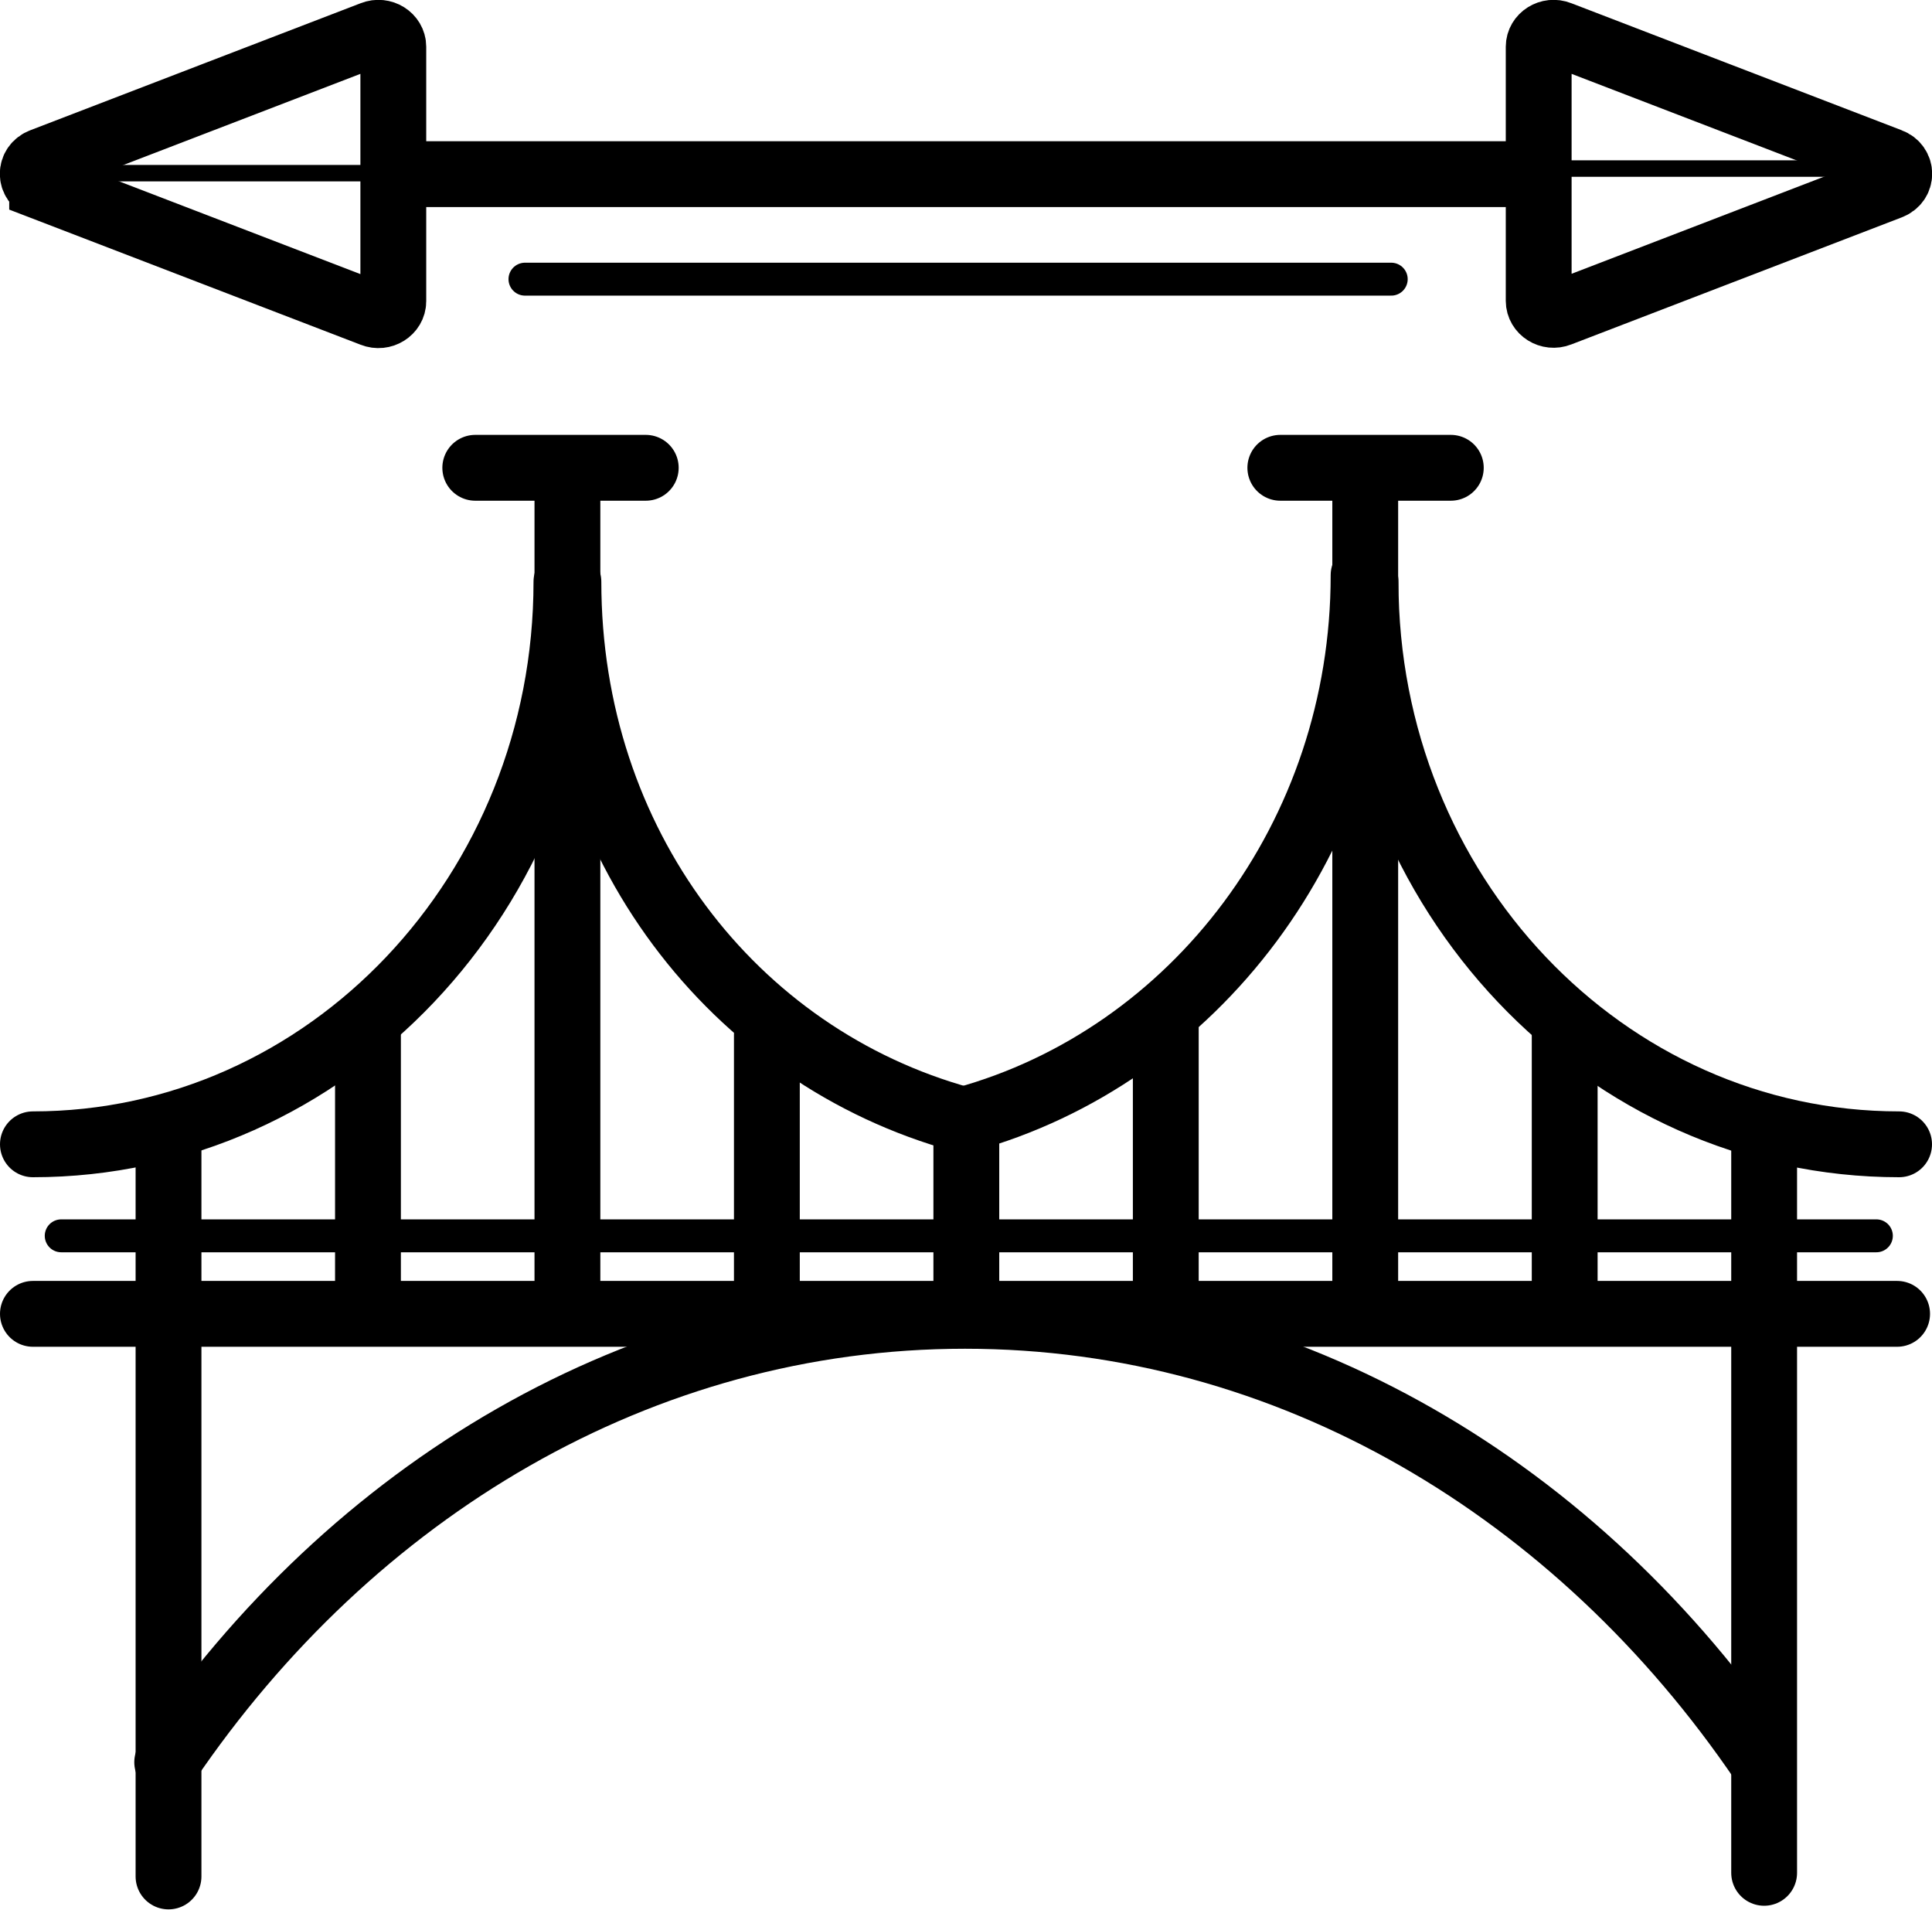
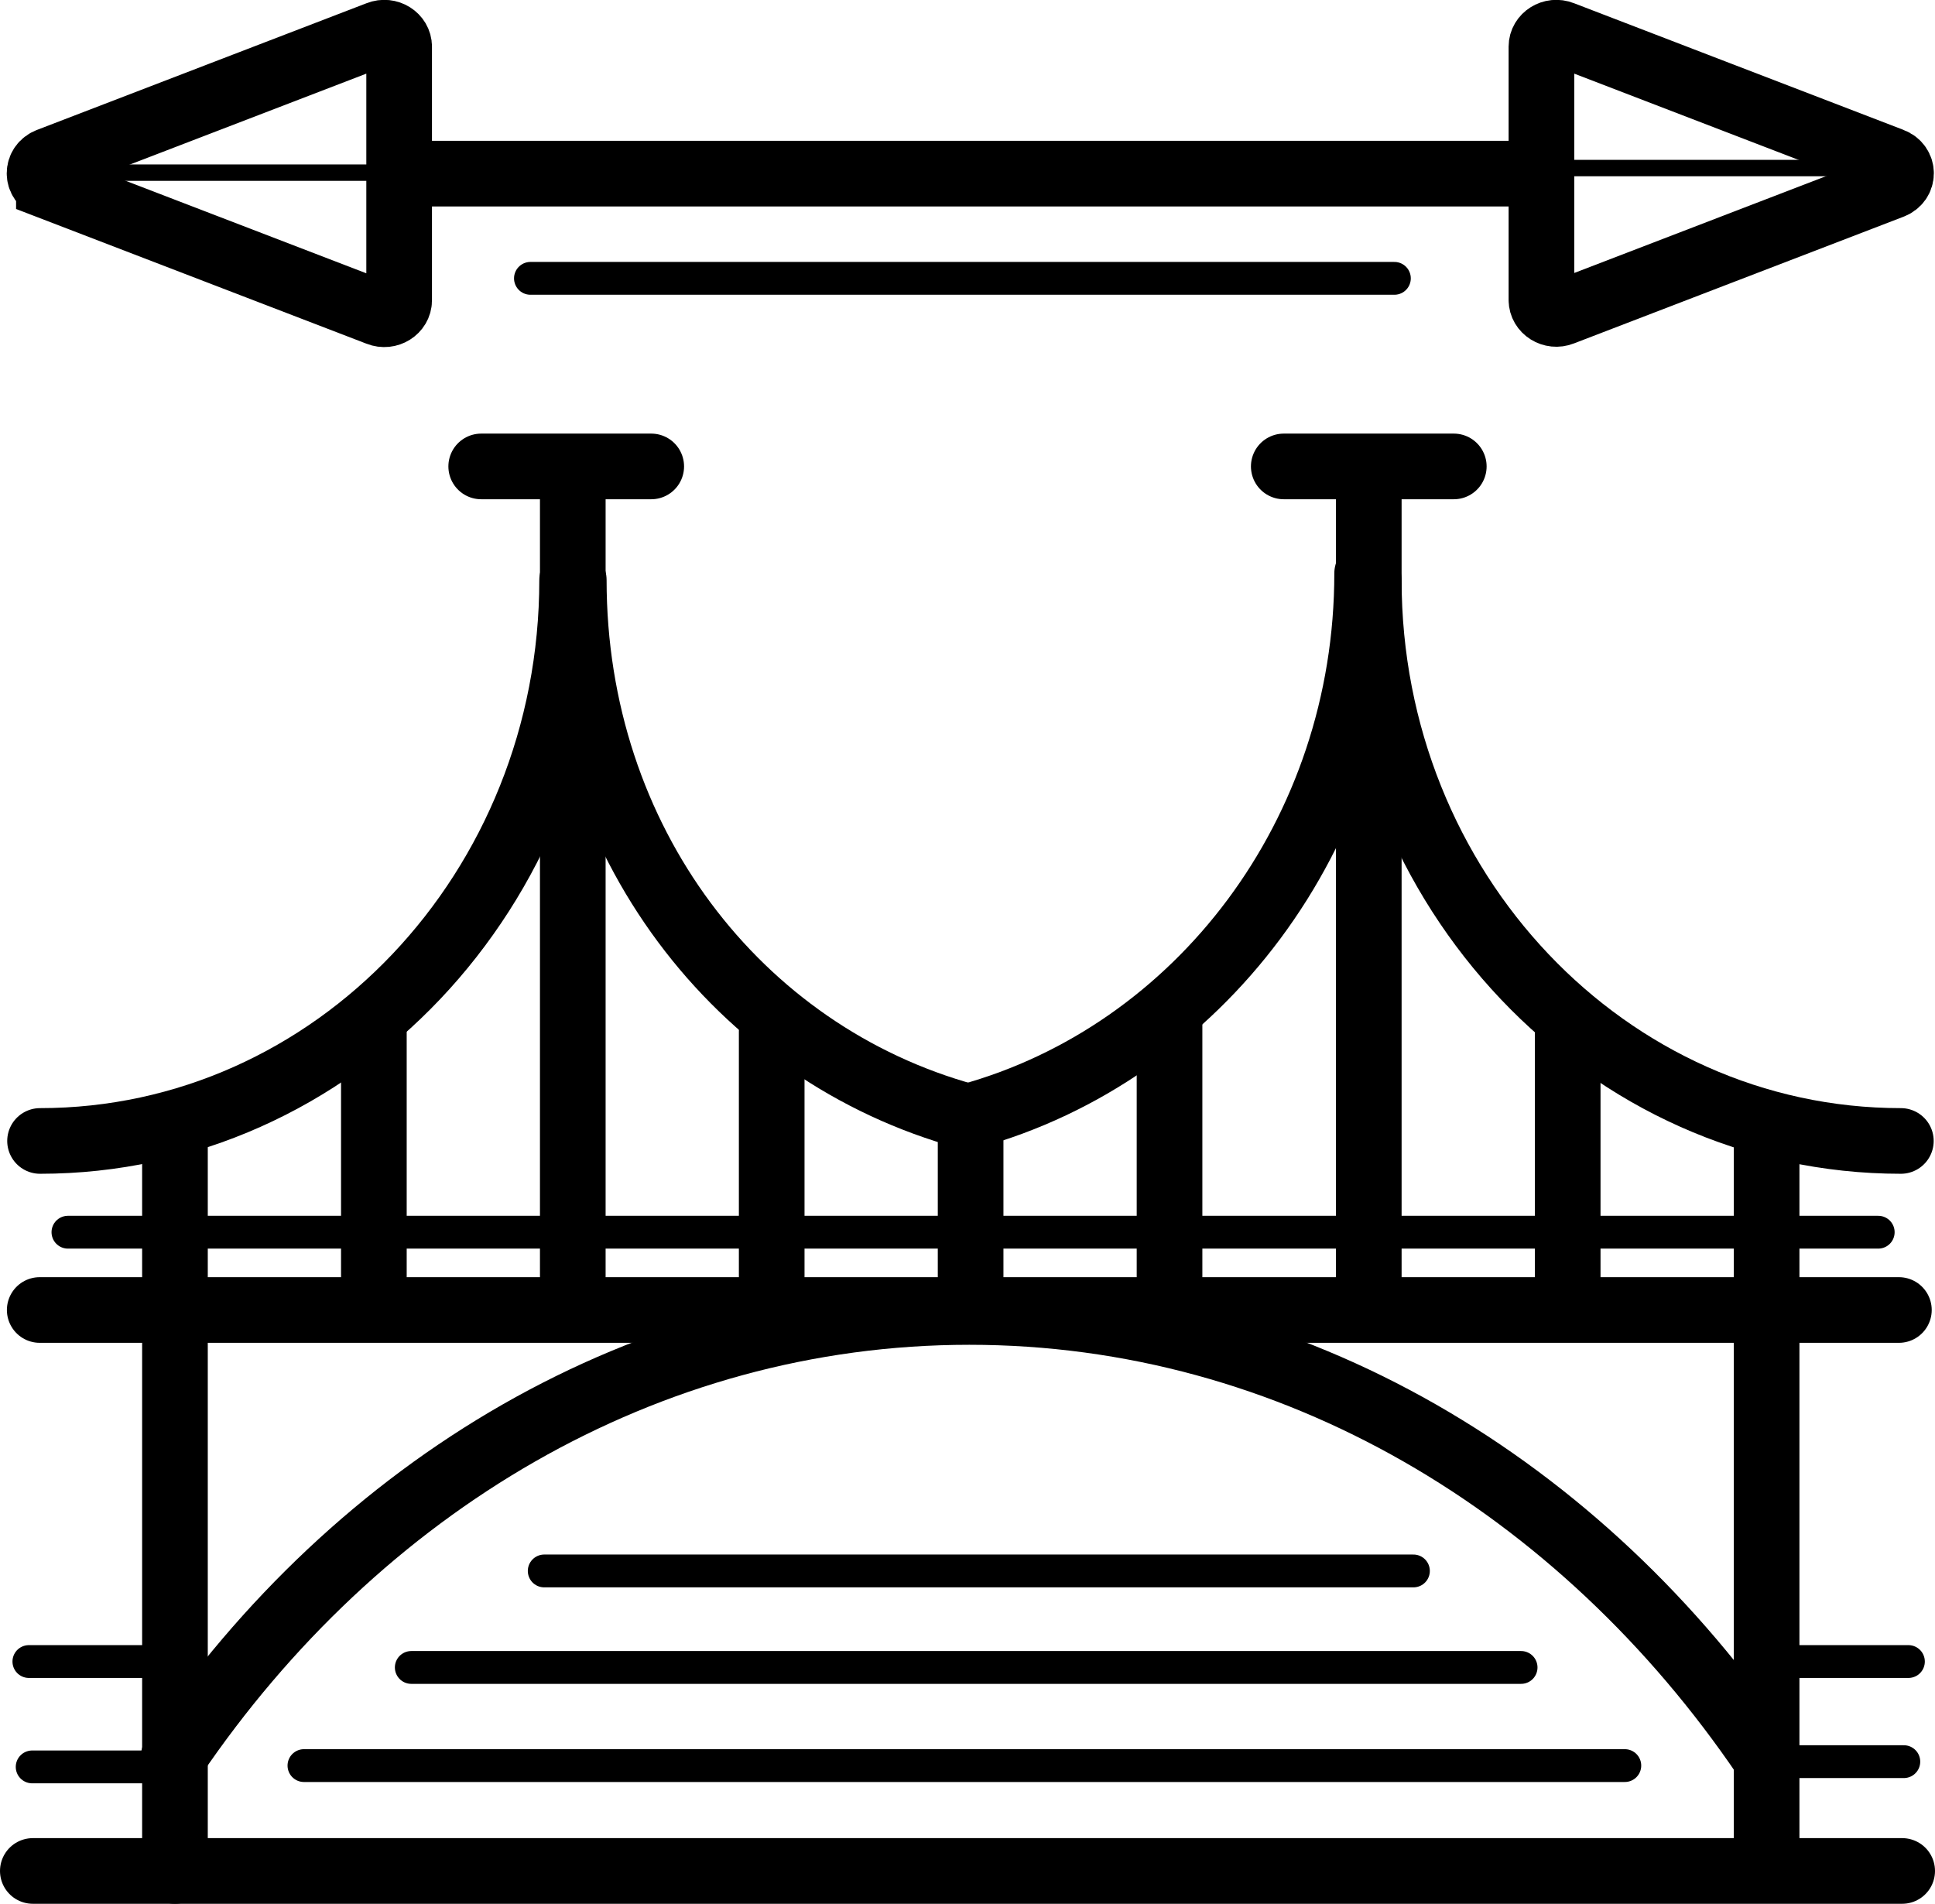
- <svg xmlns="http://www.w3.org/2000/svg" id="Layer_2" viewBox="0 0 58.7 58">
+ <svg xmlns="http://www.w3.org/2000/svg" id="Layer_2" viewBox="0 0 58.95 58">
  <defs>
    <style>.cls-1{stroke-width:.5px;}.cls-1,.cls-2,.cls-3,.cls-4{fill:none;stroke:#000;stroke-miterlimit:10;}.cls-1,.cls-2,.cls-4{stroke-linecap:round;}.cls-2,.cls-3{stroke-width:2px;}</style>
  </defs>
  <g id="Layer_1-2">
-     <line class="cls-2" x1="1" y1="39.91" x2="57.64" y2="39.91" />
-     <line class="cls-2" x1="5.12" y1="57" x2="5.12" y2="34.42" />
-     <line class="cls-2" x1="11.18" y1="39.58" x2="11.18" y2="31.12" />
-     <line class="cls-2" x1="17.24" y1="39.58" x2="17.24" y2="14.88" />
-     <line class="cls-2" x1="23.3" y1="39.58" x2="23.3" y2="31.43" />
-     <line class="cls-2" x1="29.36" y1="39.58" x2="29.36" y2="34.1" />
-     <line class="cls-2" x1="35.42" y1="39.58" x2="35.42" y2="31.12" />
-     <line class="cls-2" x1="41.48" y1="39.58" x2="41.48" y2="14.29" />
-     <line class="cls-2" x1="47.54" y1="39.58" x2="47.54" y2="31.27" />
-     <line class="cls-2" x1="53.6" y1="56.89" x2="53.6" y2="34.42" />
-     <path class="cls-2" d="M5.08,53.53c5.6-8.25,14.37-13.56,24.24-13.56s18.64,5.31,24.24,13.56" />
-     <path class="cls-2" d="M17.21,17.67c0,9.44-7.26,17.09-16.21,17.09" />
-     <path class="cls-2" d="M17.27,17.67c0,7.95,5,14.43,11.97,16.34" />
-     <path class="cls-2" d="M41.43,17.47c0,7.95-5.15,14.62-12.12,16.54" />
-     <path class="cls-2" d="M41.49,17.67c0,9.44,7.26,17.09,16.21,17.09" />
-     <line class="cls-2" x1="14.44" y1="14.21" x2="19.62" y2="14.21" />
-     <line class="cls-2" x1="38.9" y1="14.21" x2="44.08" y2="14.21" />
-     <path class="cls-3" d="M1.28,5.68l10.04,3.86c.3.12.63-.09.63-.39V1.42c0-.3-.33-.51-.63-.39L1.28,4.89c-.38.14-.38.64,0,.78Z" />
-     <path class="cls-3" d="M57.42,4.89l-10.04-3.86c-.3-.12-.63.09-.63.39v7.72c0,.3.33.51.63.39l10.04-3.86c.38-.14.38-.64,0-.78Z" />
-     <line class="cls-3" x1="11.91" y1="5.29" x2="46.3" y2="5.29" />
-     <line class="cls-4" x1="1.86" y1="37.54" x2="57.01" y2="37.54" />
-     <line class="cls-1" x1="2.53" y1="5.26" x2="11.43" y2="5.26" />
-     <line class="cls-1" x1="46.85" y1="5.12" x2="55.75" y2="5.12" />
-     <line class="cls-4" x1="15.95" y1="8.48" x2="42.27" y2="8.48" />
+     <line class="cls-2" x1="1.21" y1="39.91" x2="57.85" y2="39.91" />
+     <line class="cls-2" x1="5.33" y1="57" x2="5.33" y2="34.42" />
+     <line class="cls-2" x1="11.39" y1="39.58" x2="11.39" y2="31.12" />
+     <line class="cls-2" x1="17.45" y1="39.58" x2="17.45" y2="14.88" />
+     <line class="cls-2" x1="23.51" y1="39.58" x2="23.51" y2="31.43" />
+     <line class="cls-2" x1="29.57" y1="39.58" x2="29.57" y2="34.1" />
+     <line class="cls-2" x1="35.63" y1="39.58" x2="35.63" y2="31.12" />
+     <line class="cls-2" x1="41.7" y1="39.58" x2="41.7" y2="14.29" />
+     <line class="cls-2" x1="47.76" y1="39.58" x2="47.76" y2="31.27" />
+     <line class="cls-2" x1="53.82" y1="56.89" x2="53.82" y2="34.42" />
+     <path class="cls-2" d="M5.29,53.53c5.6-8.25,14.37-13.56,24.24-13.56s18.64,5.31,24.24,13.56" />
+     <path class="cls-2" d="M17.43,17.67c0,9.44-7.26,17.09-16.21,17.09" />
+     <path class="cls-2" d="M17.48,17.67c0,7.95,5,14.43,11.97,16.34" />
+     <path class="cls-2" d="M41.65,17.47c0,7.95-5.15,14.62-12.12,16.54" />
+     <path class="cls-2" d="M41.7,17.67c0,9.44,7.26,17.09,16.21,17.09" />
+     <line class="cls-2" x1="14.66" y1="14.21" x2="19.84" y2="14.21" />
+     <line class="cls-2" x1="39.11" y1="14.21" x2="44.29" y2="14.21" />
+     <path class="cls-3" d="M1.49,5.68l10.04,3.86c.3.12.63-.09.63-.39V1.42c0-.3-.33-.51-.63-.39L1.49,4.89c-.38.14-.38.64,0,.78Z" />
+     <path class="cls-3" d="M57.63,4.89l-10.04-3.86c-.3-.12-.63.09-.63.39v7.72c0,.3.33.51.63.39l10.04-3.86c.38-.14.38-.64,0-.78Z" />
+     <line class="cls-3" x1="12.12" y1="5.29" x2="46.52" y2="5.29" />
+     <line class="cls-4" x1="2.07" y1="37.54" x2="57.22" y2="37.54" />
+     <line class="cls-1" x1="2.74" y1="5.26" x2="11.64" y2="5.26" />
+     <line class="cls-1" x1="47.07" y1="5.12" x2="55.97" y2="5.12" />
+     <line class="cls-4" x1="16.16" y1="8.48" x2="42.48" y2="8.48" />
+     <line class="cls-2" x1="1" y1="57" x2="57.95" y2="57" />
+     <line class="cls-4" x1="9.26" y1="53.79" x2="49.5" y2="53.79" />
+     <line class="cls-4" x1="12.53" y1="50.8" x2="46.34" y2="50.8" />
+     <line class="cls-4" x1="53.86" y1="50.62" x2="58.14" y2="50.62" />
+     <line class="cls-4" x1=".88" y1="50.62" x2="5.17" y2="50.62" />
+     <line class="cls-4" x1=".98" y1="53.83" x2="5.26" y2="53.83" />
+     <line class="cls-4" x1="53.72" y1="53.67" x2="58" y2="53.67" />
+     <line class="cls-4" x1="16.58" y1="47.86" x2="43.06" y2="47.86" />
  </g>
</svg>
